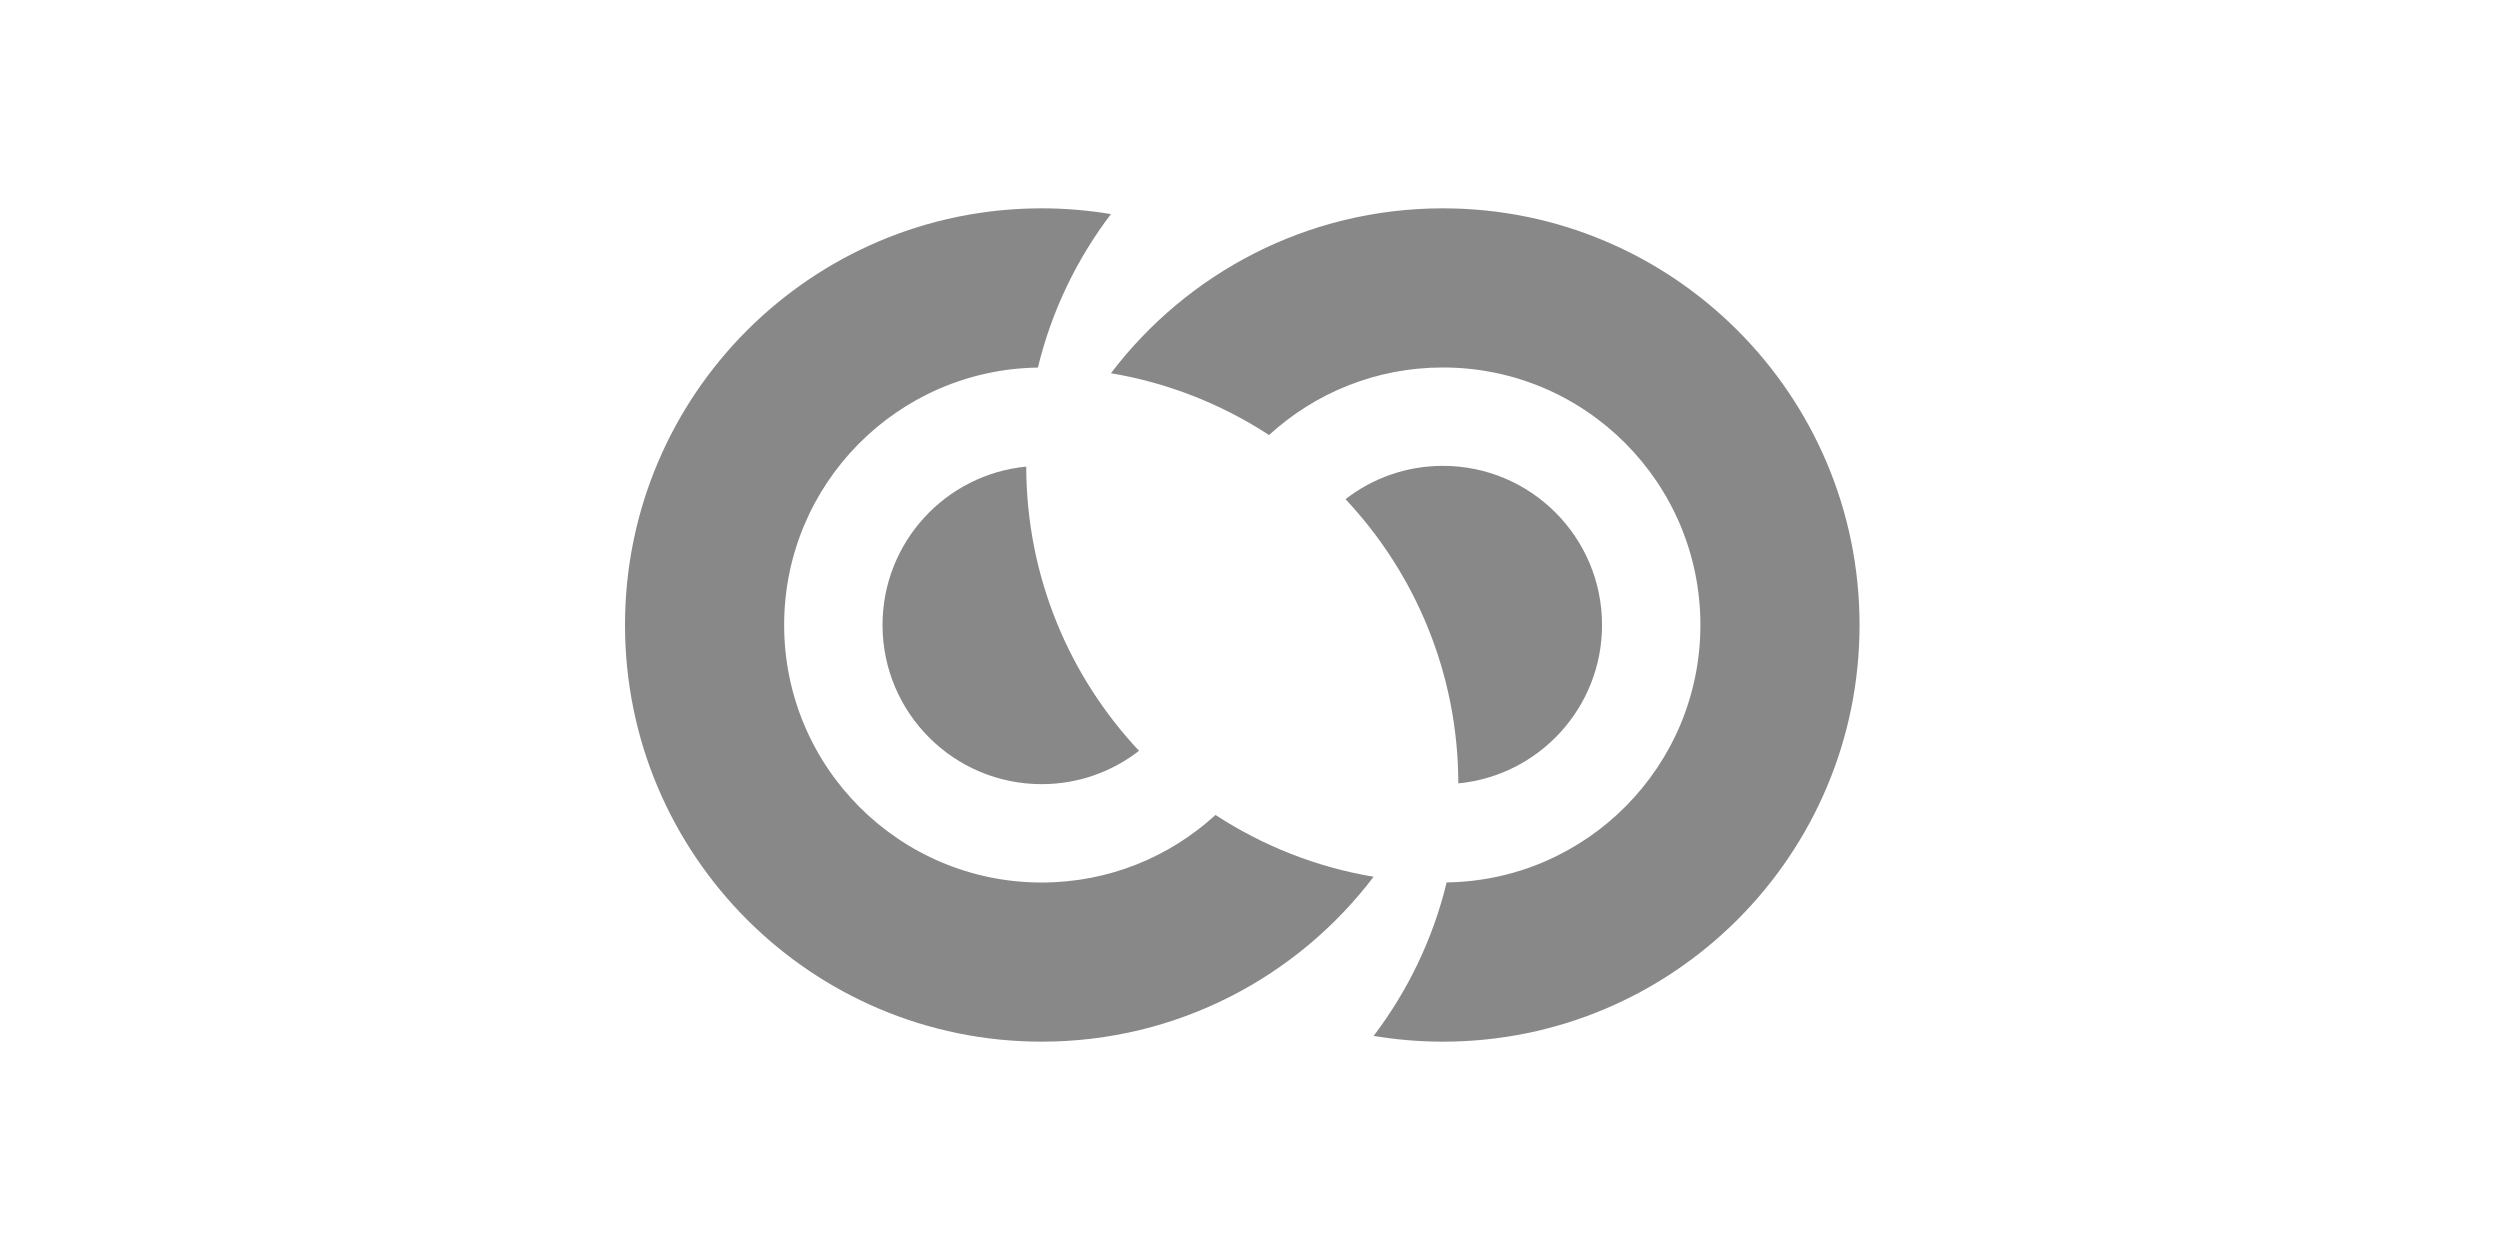
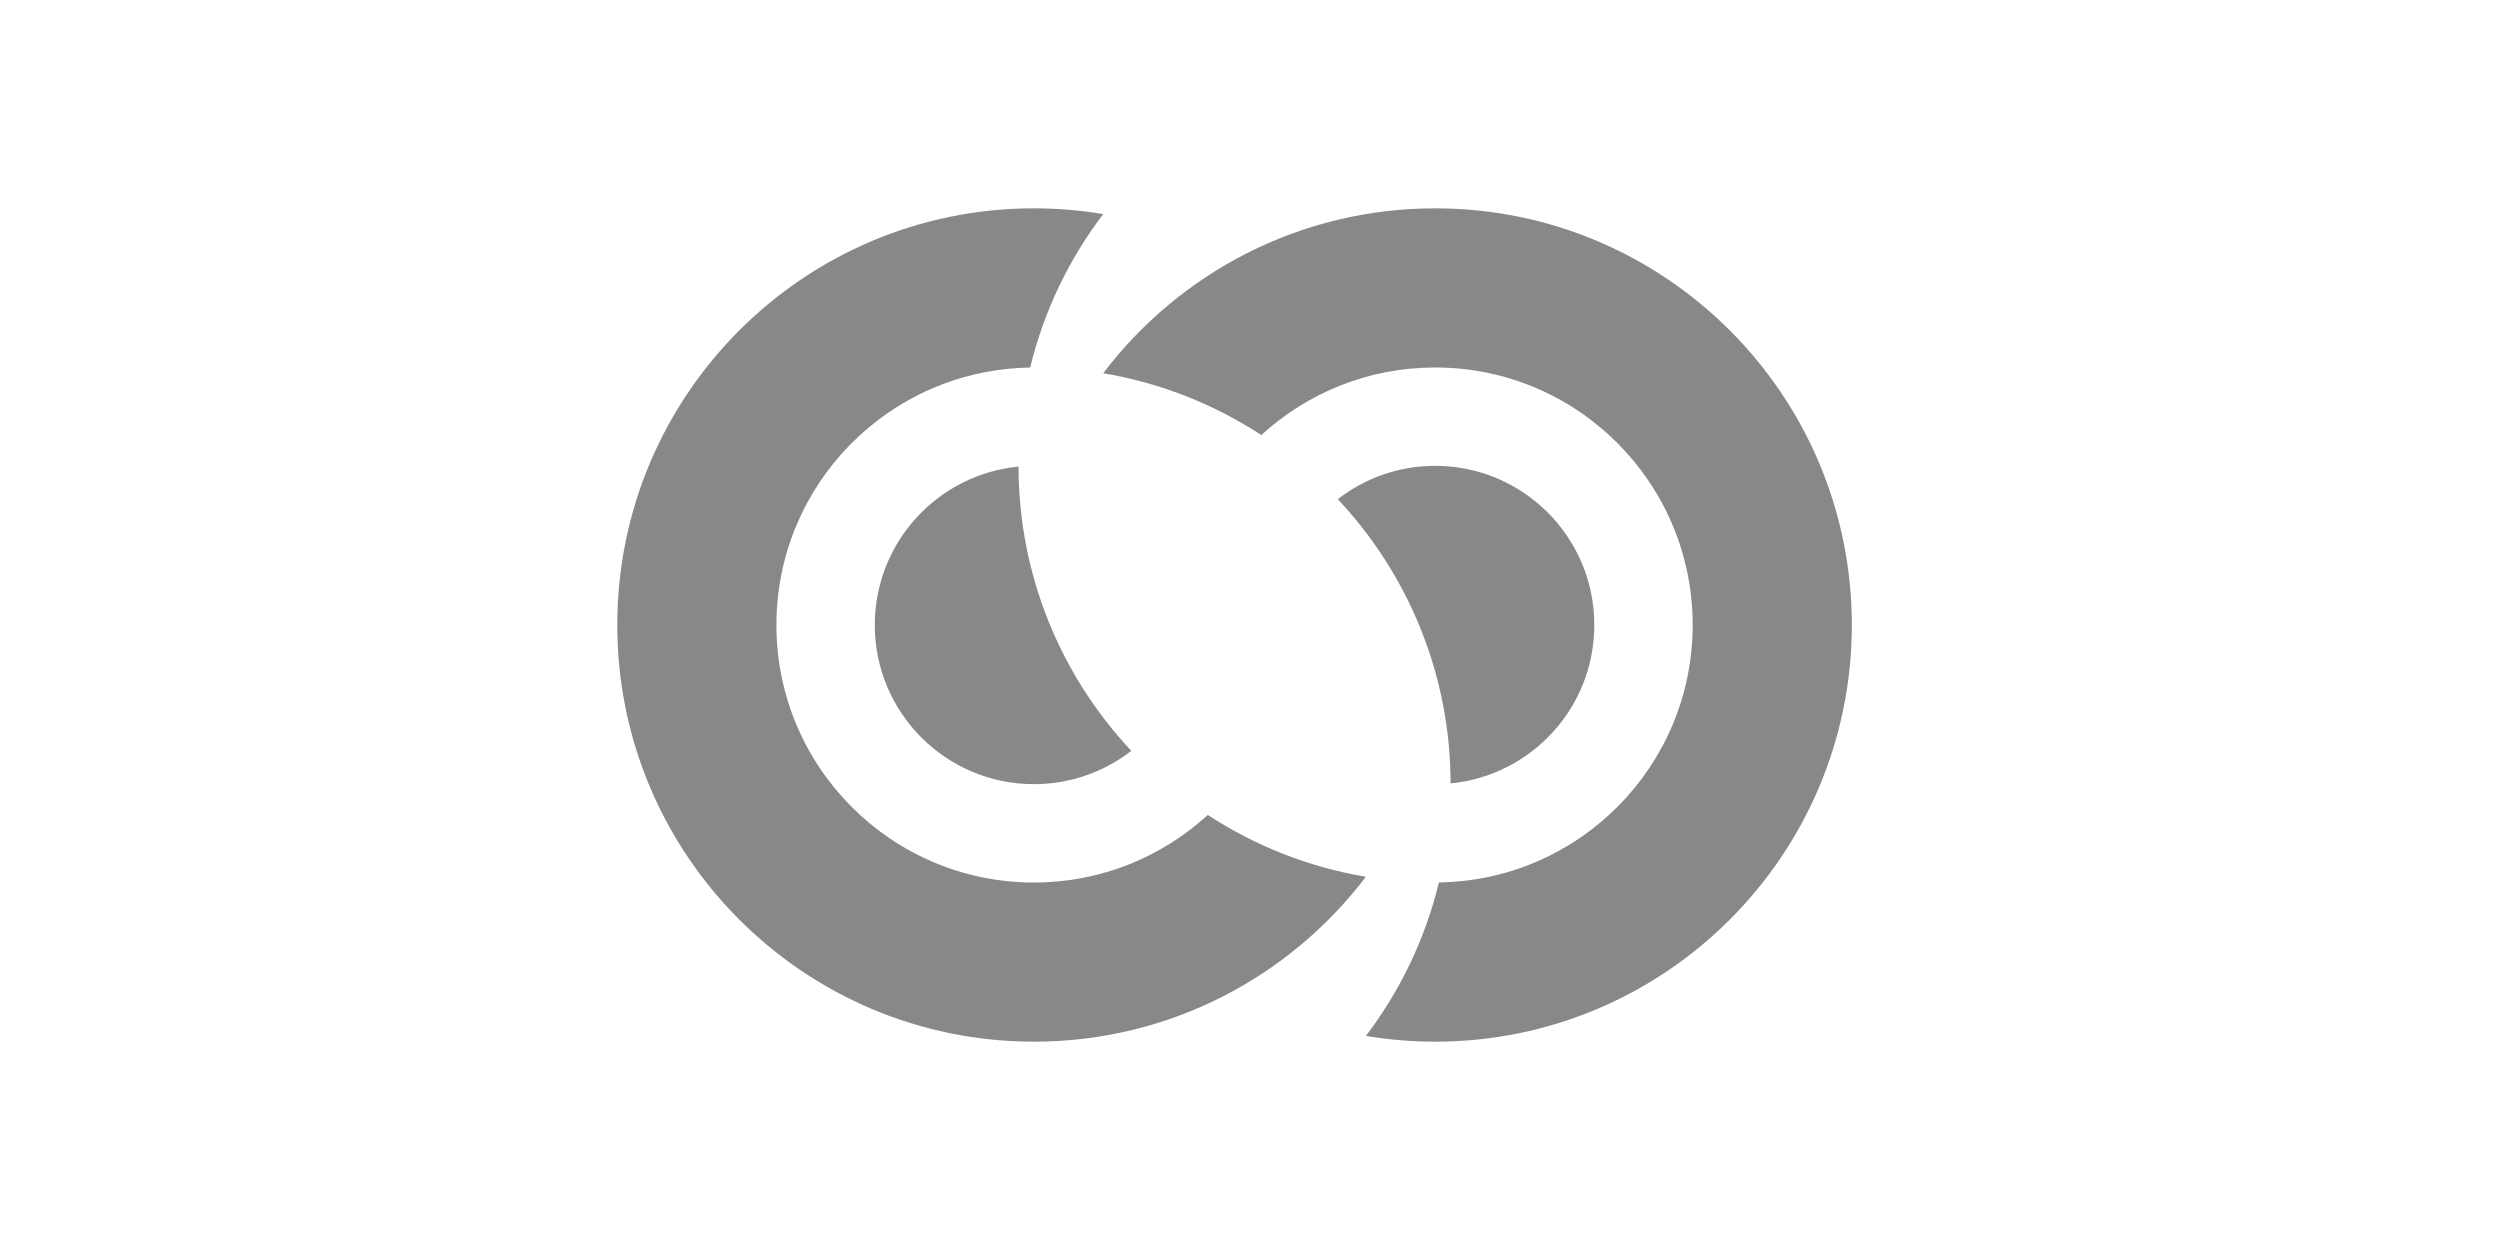
<svg xmlns="http://www.w3.org/2000/svg" viewBox="0 0 4854 2427" role="img" aria-labelledby="title" shape-rendering="geometricPrecision">
  <style>
        :root {
            color-scheme: light dark;
        }

        path {
            fill: #888888;
            /* Fallback */
        }

        .logoEPath {
            fill: light-dark(#313131, #dddddd);
        }

        .logoDPath {
            fill: light-dark(#116688, #227799);
        }
    </style>
-   <g transform="translate(1213.5, 404.5)">
+   <g transform="translate(1198.5, 404.5)">
    <path class="logoEPath" d="M809,0C362.202,0 0,362.202 0,809C0,1255.8 362.202,1618 809,1618C1072.1,1618 1305.78,1492.32 1453.53,1297.81C1341.73,1279.11 1237.79,1237.38 1146.53,1177.81C1057.58,1259.26 939.11,1309 809,1309C532.858,1309 309,1085.14 309,809C309,535.311 528.933,313.117 801.688,309.188C828.239,199.391 877.23,98.39 943.469,11.188C899.728,3.869 854.82,0 809,0ZM779.031,501.469C622.442,516.544 500,648.458 500,809C500,979.656 638.344,1118 809,1118C880.244,1118 945.796,1093.82 998.062,1053.31C862.604,908.944 779.412,714.969 779.031,501.469Z" />
    <path class="logoDPath" d="M1588,0C1324.9,0 1091.22,125.677 943.469,320.188C1055.27,338.894 1159.21,380.623 1250.47,440.188C1339.42,358.741 1457.89,309 1588,309C1864.14,309 2088,532.858 2088,809C2088,1082.69 1868.07,1304.88 1595.31,1308.81C1568.76,1418.61 1519.77,1519.61 1453.53,1606.81C1497.27,1614.13 1542.18,1618 1588,1618C2034.8,1618 2397,1255.8 2397,809C2397,362.202 2034.8,0 1588,0ZM1588,500C1516.76,500 1451.2,524.18 1398.94,564.688C1534.4,709.056 1617.59,903.031 1617.97,1116.53C1774.56,1101.46 1897,969.542 1897,809C1897,638.344 1758.66,500 1588,500Z" />
  </g>
</svg>
